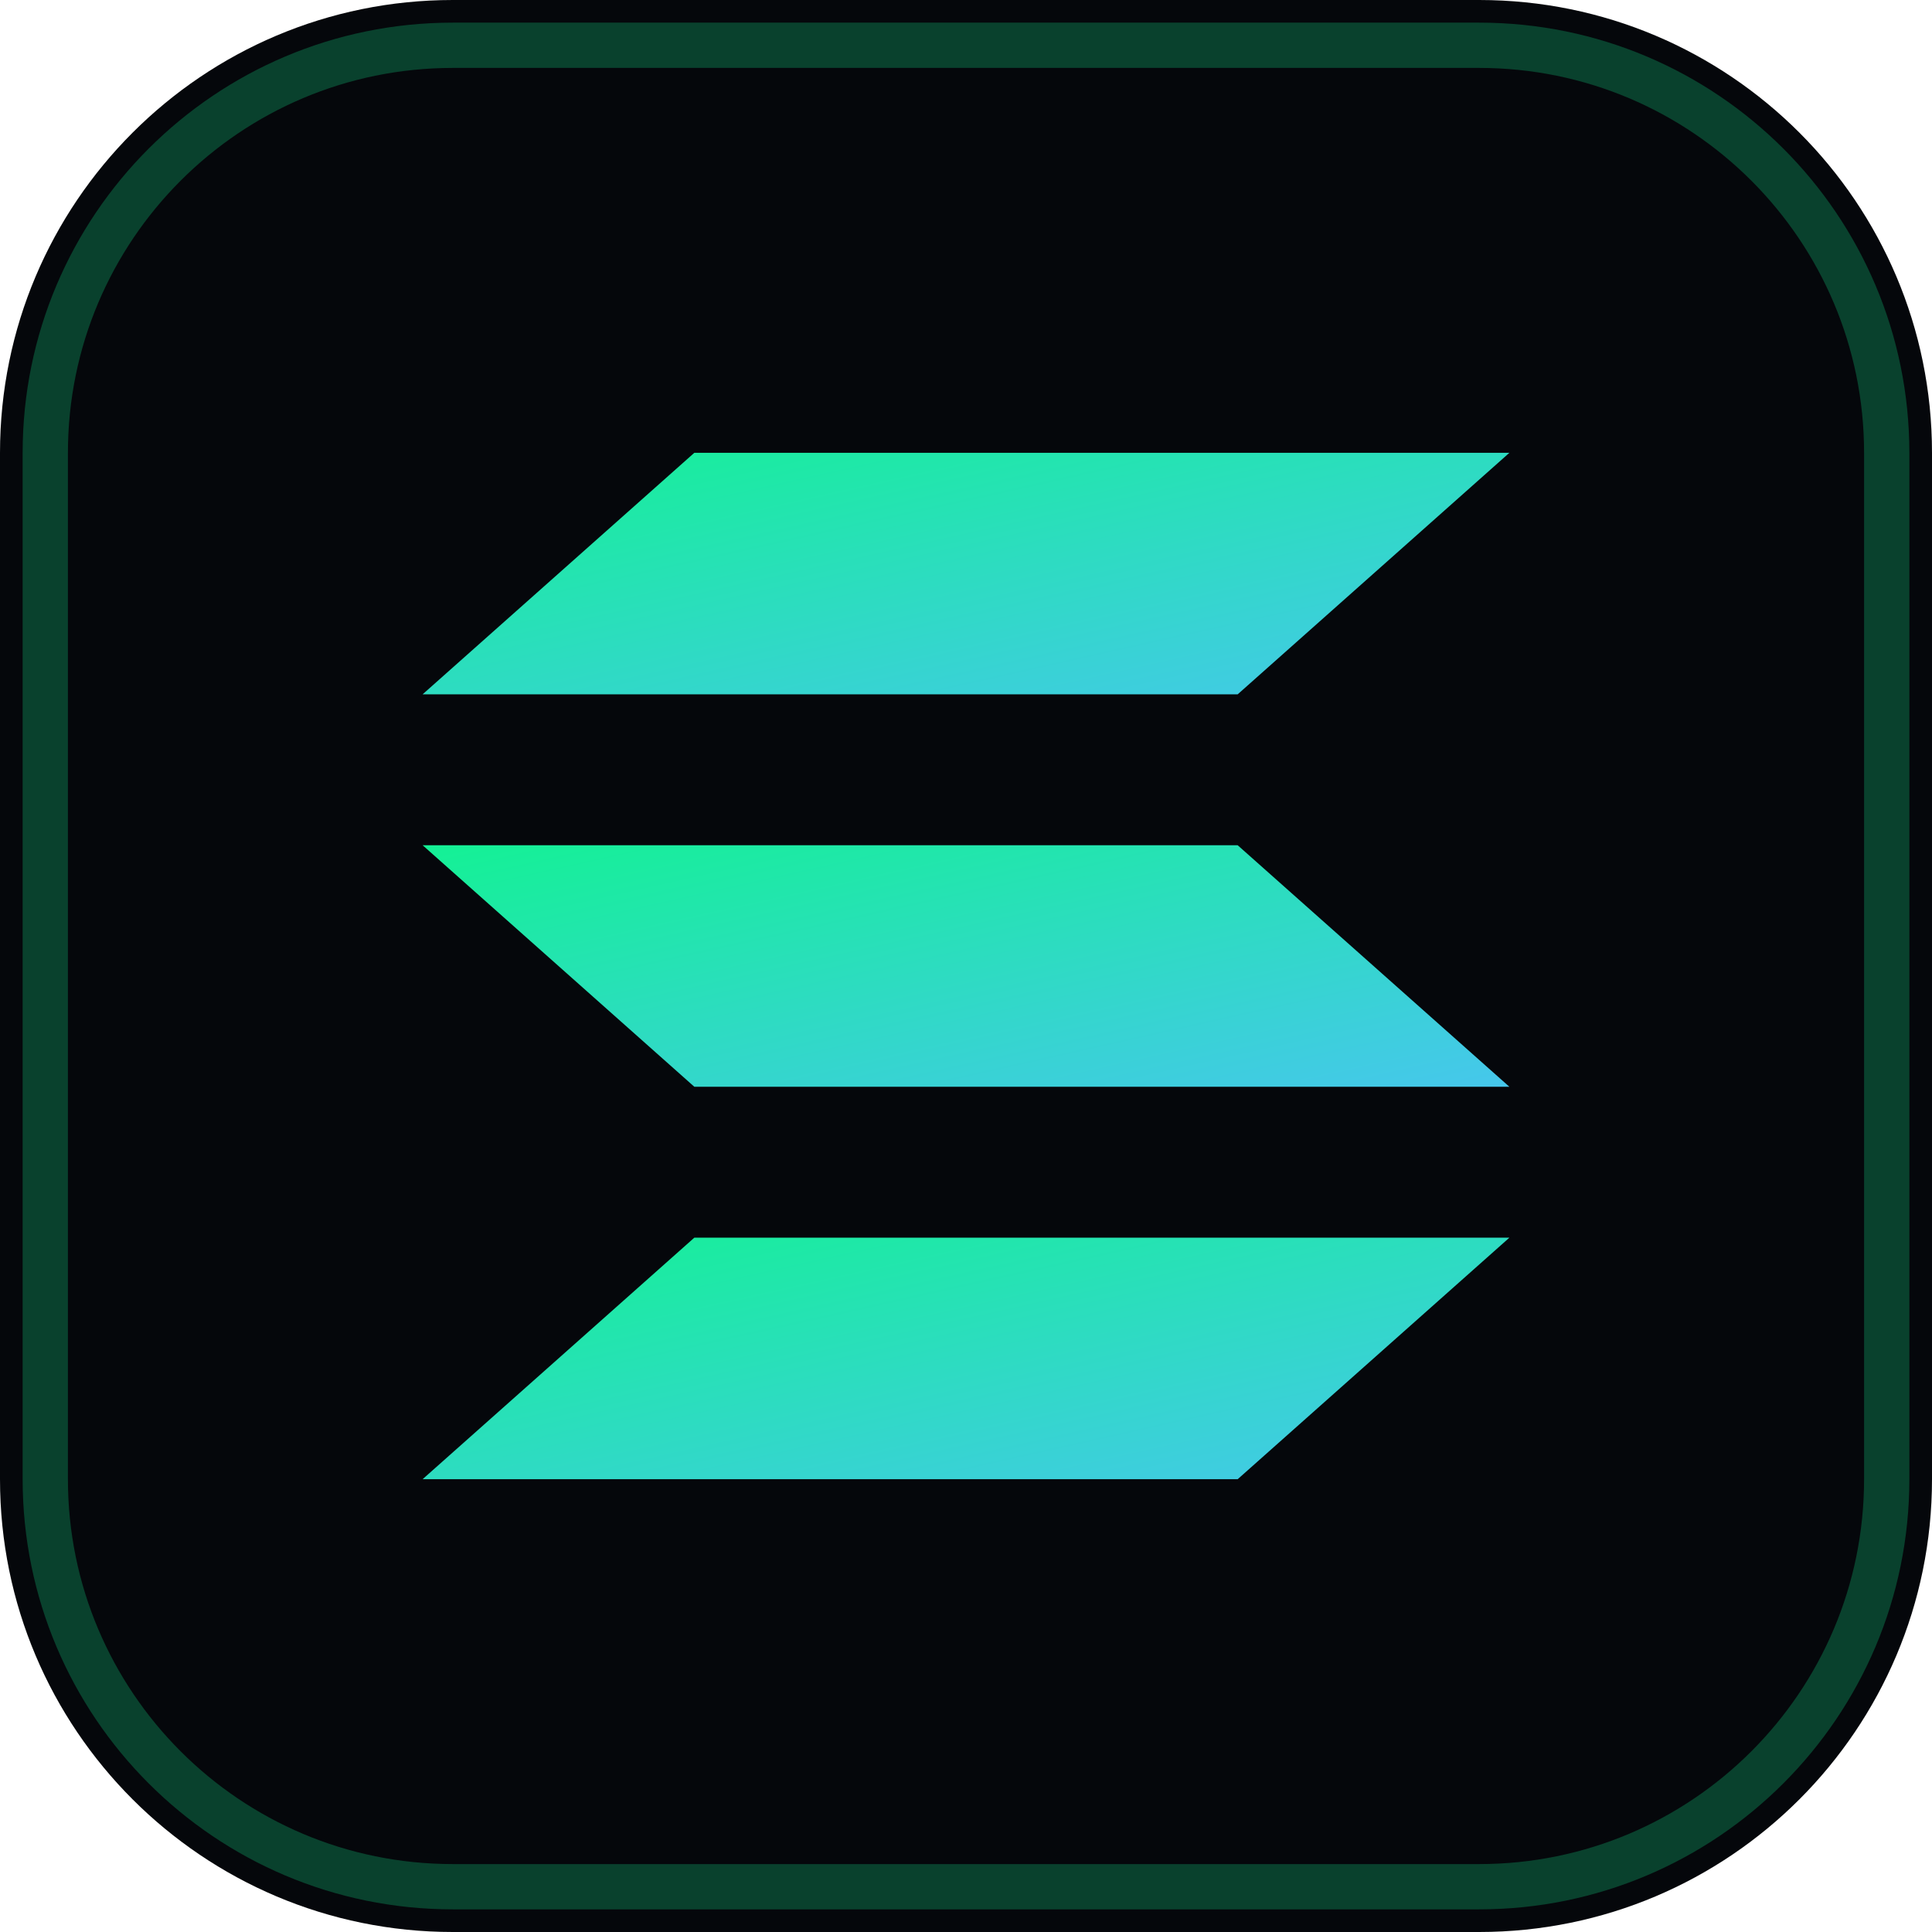
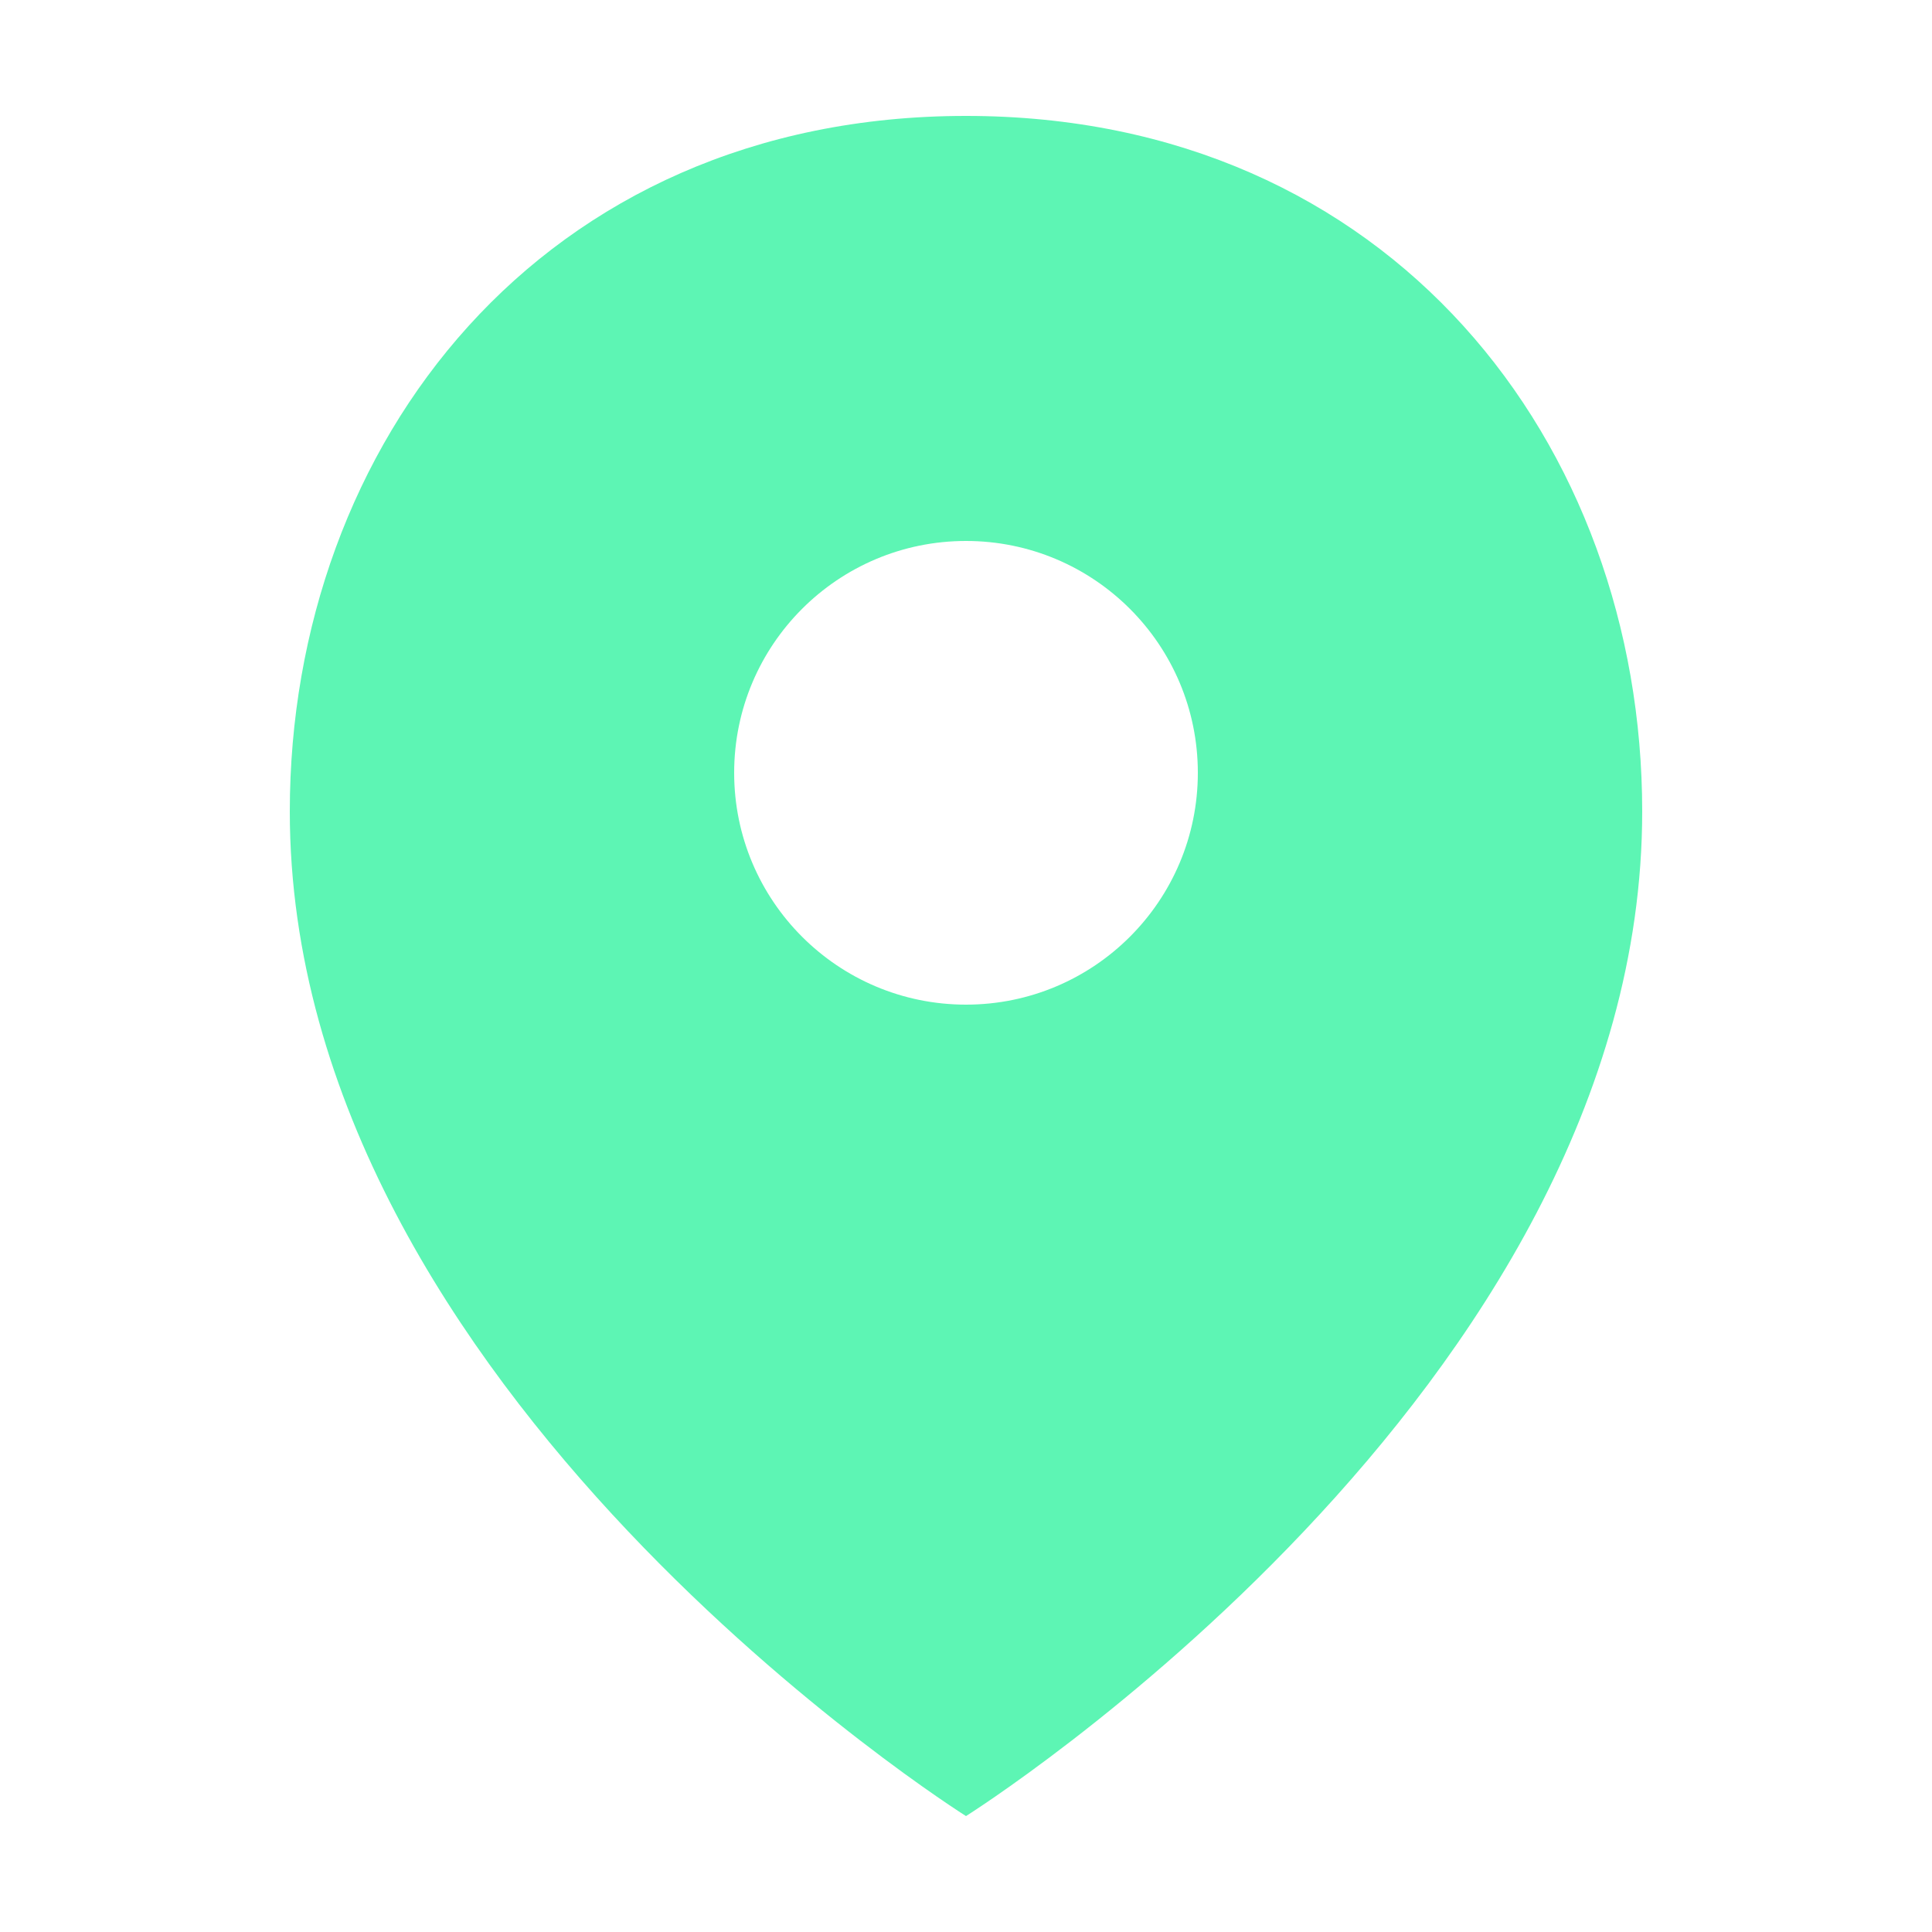
- <svg xmlns="http://www.w3.org/2000/svg" viewBox="0 0 64 64">
-   <defs>
-     <linearGradient id="s" x1="0" y1="0" x2="1" y2="1">
-       <stop offset="0" stop-color="#14f195" />
-       <stop offset="1" stop-color="#46c7ec" />
-     </linearGradient>
-   </defs>
-   <rect width="64" height="64" rx="15" fill="#05070b" />
-   <rect x="1.5" y="1.5" width="61" height="61" rx="13.5" fill="none" stroke="#14f195" stroke-opacity="0.25" stroke-width="1.5" />
-   <g fill="url(#s)">
-     <path d="M23 15 H50 L41 23 H14 Z" />
-     <path d="M14 28 H41 L50 36 H23 Z" />
-     <path d="M23 41 H50 L41 49 H14 Z" />
-   </g>
+ <svg xmlns="http://www.w3.org/2000/svg" viewBox="0 0 100 100">
+   <path fill-rule="evenodd" fill="#5df5b4" d="M50 6 C 28 6 15 23 15 42 C 15 72 50 94 50 94 C 50 94 85 72 85 42 C 85 23 72 6 50 6 Z M62 40 A 12 12 0 1 0 38 40 A 12 12 0 1 0 62 40 Z" />
</svg>
